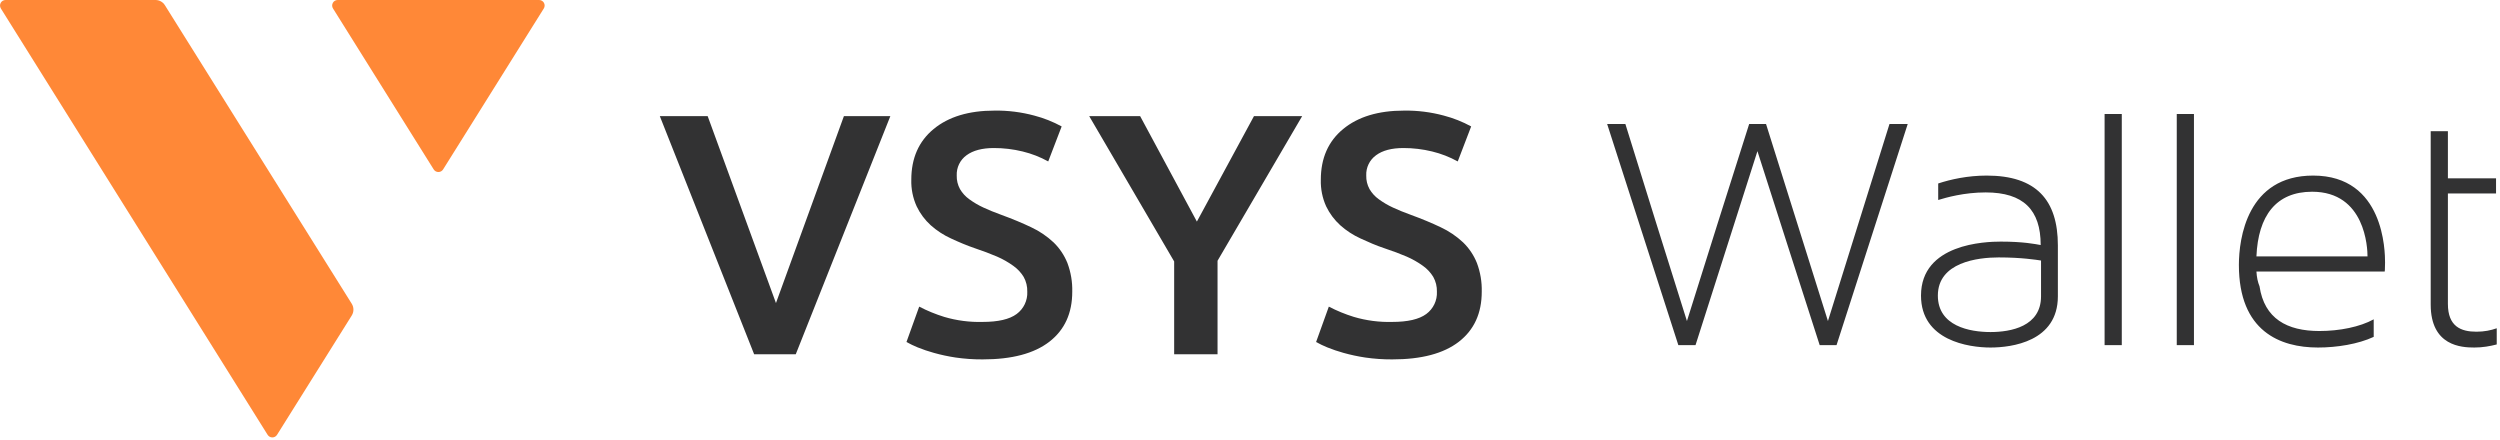
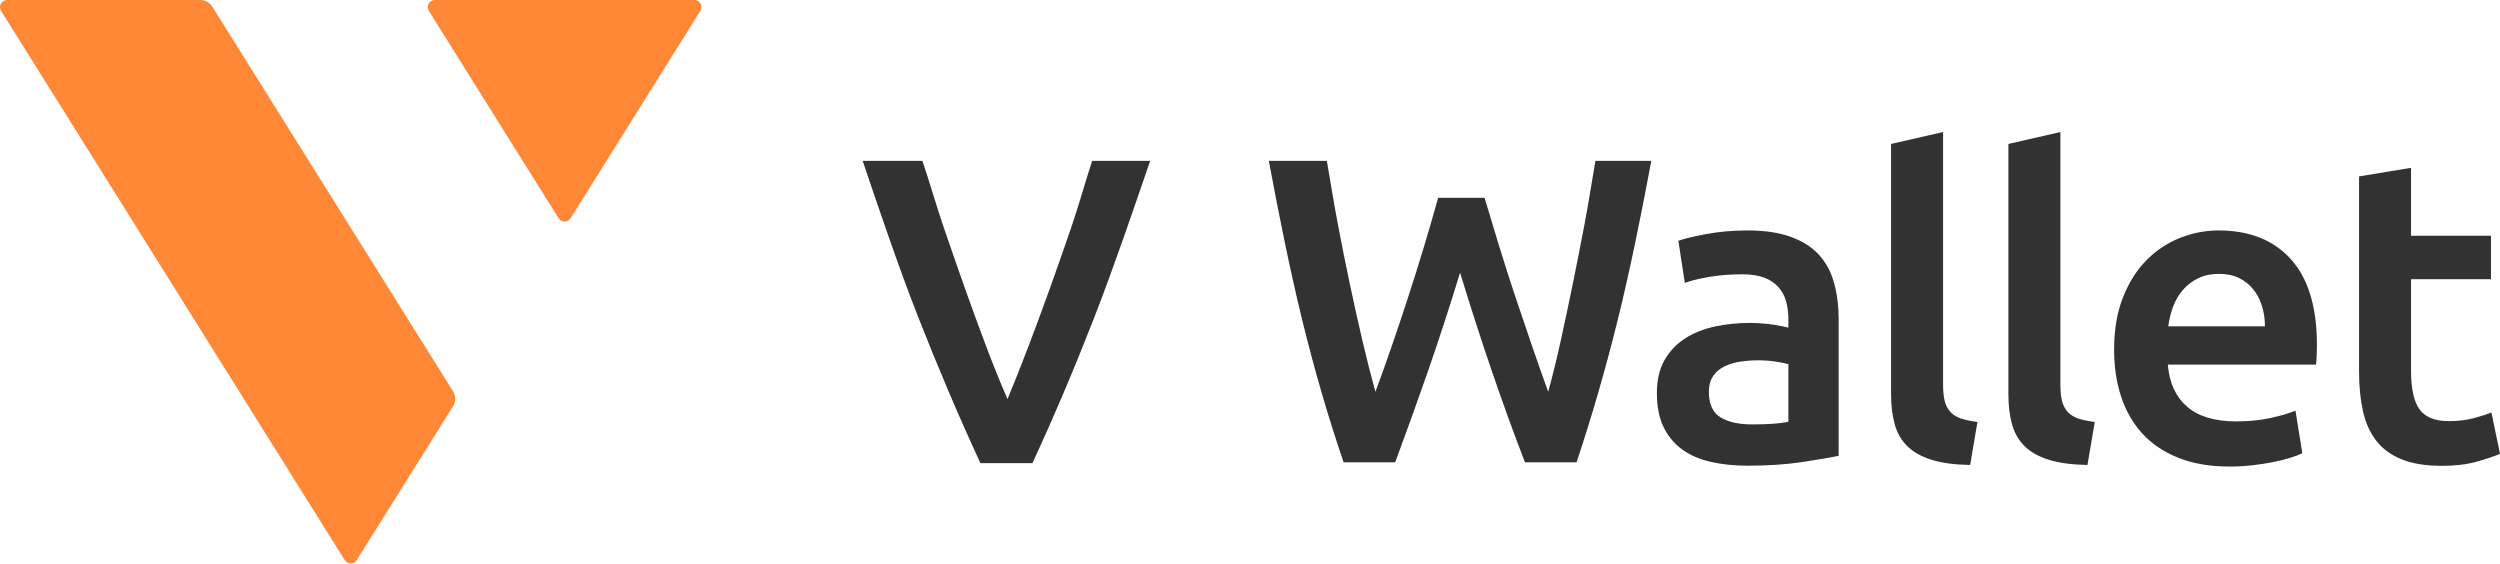
- <svg xmlns="http://www.w3.org/2000/svg" width="182px" height="32px" viewBox="0 0 182 32" version="1.1">
+ <svg xmlns="http://www.w3.org/2000/svg" width="142px" height="32px" viewBox="0 0 142 32" version="1.1">
  <g id="Page-1" stroke="none" stroke-width="1" fill="none" fill-rule="evenodd">
-     <g id="31A_Sign_up_Logo" transform="translate(-634, -50)">
-       <g id="VSYS_Wallet_Logo" transform="translate(634, 50)">
-         <path d="M12.003,0.378 L25.608,22.114 C25.771,22.375 25.771,22.706 25.608,22.968 L20.167,31.656 C20.094,31.773 19.965,31.845 19.826,31.845 C19.687,31.845 19.558,31.773 19.484,31.656 L0.062,0.616 C-0.015,0.492 -0.019,0.336 0.051,0.208 C0.122,0.08 0.257,0 0.403,0 L11.32,0 C11.598,0 11.856,0.143 12.003,0.378 Z M39.249,0 C39.395,0 39.53,0.08 39.6,0.208 C39.671,0.336 39.667,0.492 39.589,0.616 L32.257,12.335 C32.183,12.453 32.054,12.524 31.915,12.524 C31.777,12.524 31.648,12.453 31.574,12.335 L24.242,0.616 C24.164,0.492 24.16,0.336 24.231,0.208 C24.301,0.08 24.436,0 24.582,0 L39.249,0 Z" id="Shape" fill="#FF8837" fill-rule="nonzero" />
-         <path d="M54.901,25.789 L48.034,8.453 L51.518,8.453 L56.49,22.062 L61.437,8.453 L64.818,8.453 L57.931,25.791 L54.901,25.789 Z M71.53,23.436 C72.666,23.436 73.493,23.245 74.01,22.861 C74.525,22.483 74.816,21.872 74.786,21.235 C74.797,20.86 74.706,20.488 74.524,20.16 C74.331,19.844 74.075,19.57 73.772,19.355 C73.401,19.088 73.002,18.861 72.582,18.679 C72.114,18.477 71.574,18.276 70.98,18.075 C70.385,17.874 69.797,17.622 69.239,17.363 C68.7,17.118 68.202,16.794 67.76,16.401 C67.332,16.013 66.983,15.545 66.734,15.024 C66.457,14.415 66.323,13.751 66.343,13.082 C66.343,11.515 66.886,10.284 67.971,9.391 C69.057,8.497 70.534,8.051 72.404,8.052 C73.381,8.038 74.355,8.16 75.298,8.415 C75.991,8.596 76.659,8.861 77.289,9.204 L76.311,11.753 C75.725,11.428 75.097,11.184 74.445,11.027 C73.761,10.86 73.059,10.776 72.354,10.777 C71.504,10.777 70.84,10.952 70.363,11.303 C69.892,11.644 69.625,12.198 69.65,12.778 C69.64,13.123 69.722,13.464 69.888,13.766 C70.058,14.057 70.288,14.309 70.563,14.505 C70.884,14.739 71.229,14.942 71.59,15.108 C71.984,15.291 72.414,15.466 72.88,15.634 C73.698,15.933 74.429,16.237 75.072,16.545 C75.67,16.824 76.219,17.196 76.7,17.646 C77.138,18.07 77.481,18.582 77.708,19.148 C77.958,19.815 78.078,20.524 78.06,21.237 C78.06,22.804 77.505,24.017 76.394,24.877 C75.283,25.738 73.662,26.166 71.53,26.164 C70.872,26.167 70.214,26.122 69.563,26.027 C69.031,25.947 68.504,25.834 67.986,25.689 C67.582,25.578 67.185,25.443 66.797,25.286 C66.521,25.173 66.251,25.043 65.991,24.898 L66.918,22.322 C67.503,22.627 68.115,22.878 68.745,23.072 C69.649,23.338 70.588,23.461 71.53,23.436 Z M87.133,16.131 L91.29,8.453 L94.798,8.453 L88.637,18.983 L88.637,25.789 L85.479,25.789 L85.479,19.033 L79.293,8.453 L83.001,8.453 L87.133,16.131 Z M101.351,23.436 C102.484,23.436 103.311,23.245 103.831,22.861 C104.346,22.483 104.637,21.872 104.607,21.235 C104.617,20.859 104.526,20.488 104.343,20.16 C104.15,19.844 103.895,19.57 103.593,19.355 C103.222,19.088 102.823,18.861 102.403,18.679 C101.935,18.477 101.395,18.276 100.791,18.075 C100.186,17.874 99.61,17.622 99.052,17.363 C98.513,17.118 98.014,16.794 97.573,16.401 C97.145,16.012 96.796,15.545 96.545,15.024 C96.269,14.415 96.136,13.75 96.156,13.082 C96.156,11.515 96.699,10.284 97.784,9.391 C98.87,8.497 100.347,8.051 102.217,8.052 C103.194,8.038 104.168,8.16 105.111,8.415 C105.804,8.596 106.472,8.861 107.101,9.204 L106.124,11.753 C105.538,11.429 104.91,11.184 104.258,11.027 C103.574,10.86 102.871,10.776 102.167,10.777 C101.314,10.777 100.65,10.952 100.176,11.303 C99.705,11.644 99.437,12.198 99.463,12.778 C99.453,13.123 99.535,13.464 99.701,13.766 C99.871,14.057 100.101,14.309 100.376,14.505 C100.697,14.739 101.041,14.942 101.403,15.108 C101.795,15.291 102.225,15.466 102.693,15.634 C103.511,15.933 104.241,16.237 104.885,16.545 C105.482,16.824 106.032,17.196 106.513,17.646 C106.951,18.07 107.294,18.582 107.52,19.148 C107.77,19.815 107.889,20.524 107.871,21.237 C107.871,22.804 107.316,24.017 106.207,24.877 C105.097,25.738 103.479,26.166 101.351,26.164 C100.693,26.167 100.035,26.122 99.384,26.027 C98.852,25.947 98.325,25.834 97.806,25.689 C97.403,25.578 97.006,25.443 96.618,25.286 C96.341,25.173 96.072,25.043 95.812,24.898 L96.739,22.322 C97.324,22.627 97.935,22.878 98.566,23.072 C99.47,23.338 100.409,23.461 101.351,23.436 Z" id="Text" fill="#323233" fill-rule="nonzero" />
-         <path d="M127.941,11.004 L123.434,25.125 L122.183,25.125 L117,9.026 L118.327,9.026 C119.804,13.808 121.306,18.59 122.809,23.372 C124.311,18.59 125.813,13.808 127.34,9.026 L128.567,9.026 L133.074,23.372 L137.555,9.026 L138.882,9.026 L133.7,25.125 L132.473,25.125 C130.971,20.418 129.443,15.736 127.941,11.004 Z M144.631,12.782 C148.236,12.782 149.813,14.559 149.813,17.864 L149.813,21.57 C149.813,24.874 146.433,25.3 144.906,25.3 C143.329,25.3 139.849,24.799 139.849,21.519 C139.849,17.739 144.531,17.589 145.657,17.589 C147.285,17.589 148.161,17.764 148.562,17.839 C148.562,15.285 147.31,14.008 144.556,14.008 C142.978,14.008 141.676,14.384 141.101,14.559 L141.101,13.357 C142.002,13.057 143.254,12.782 144.631,12.782 Z M148.587,21.57 L148.587,18.966 C148.261,18.916 147.16,18.74 145.507,18.74 C143.98,18.74 141.076,19.091 141.076,21.519 C141.076,23.748 143.404,24.173 144.906,24.173 C146.383,24.173 148.587,23.773 148.587,21.57 Z M154.466,25.125 L153.214,25.125 L153.214,8.3 L154.466,8.3 L154.466,25.125 Z M159.72,25.125 L158.468,25.125 L158.468,8.3 L159.72,8.3 L159.72,25.125 Z M168.399,12.782 C173.582,12.782 173.632,18.315 173.632,19.116 C173.632,19.667 173.607,19.742 173.607,19.767 L164.268,19.767 C164.293,20.192 164.368,20.543 164.493,20.843 C164.844,23.197 166.496,24.098 168.85,24.098 C170.327,24.098 171.804,23.798 172.806,23.247 L172.806,24.524 C171.679,25.05 170.127,25.3 168.75,25.3 C165.995,25.3 162.991,24.123 162.991,19.291 C162.991,17.363 163.592,12.782 168.399,12.782 Z M168.324,13.958 C165.695,13.958 164.393,15.711 164.268,18.665 L172.355,18.665 C172.355,18.064 172.205,13.958 168.324,13.958 Z M180.285,24.148 C180.861,24.148 181.337,24.048 181.762,23.898 L181.762,25.075 C181.287,25.2 180.736,25.3 180.135,25.3 C179.209,25.3 176.955,25.2 176.955,22.17 L176.955,14.084 L176.955,12.982 L176.955,9.552 L178.207,9.552 L178.207,12.982 L181.712,12.982 L181.712,14.084 L178.207,14.084 L178.207,22.12 C178.207,23.773 179.159,24.148 180.285,24.148 Z" id="Wallet" fill="#323233" />
+     <g id="31A_Sign_up_Logo" transform="translate(-649, -50)">
+       <g id="V_Wallet_Logo" transform="translate(649, 50)">
+         <path d="M12.06,0.38 L25.731,22.222 C25.895,22.484 25.895,22.817 25.731,23.08 L20.265,31.81 C20.19,31.928 20.061,32 19.921,32 C19.782,32 19.652,31.928 19.578,31.81 L0.062,0.619 C-0.016,0.494 -0.021,0.337 0.05,0.209 C0.122,0.08 0.257,0 0.404,0 L11.374,0 C11.653,0 11.912,0.144 12.06,0.38 Z M39.439,0 C39.586,0 39.721,0.08 39.792,0.209 C39.863,0.337 39.859,0.494 39.781,0.619 L32.413,12.395 C32.339,12.513 32.209,12.585 32.07,12.585 C31.93,12.585 31.801,12.513 31.727,12.395 L24.359,0.619 C24.281,0.494 24.276,0.337 24.347,0.209 C24.419,0.08 24.554,0 24.701,0 L39.439,0 Z" id="Shape" fill="#FF8837" fill-rule="nonzero" />
+         <path d="M55.688,26.307 C54.467,23.669 53.292,20.909 52.161,18.027 C51.03,15.144 49.976,12.021 49,9.138 L52.393,9.138 C52.783,10.278 53.182,11.683 53.589,12.872 C53.996,14.061 54.402,15.23 54.809,16.378 C55.216,17.526 55.623,18.637 56.03,19.712 C56.436,20.787 56.835,21.772 57.226,22.668 C57.6,21.772 57.99,20.791 58.397,19.724 C58.804,18.658 59.215,17.546 59.63,16.39 C60.045,15.234 60.456,14.061 60.862,12.872 C61.269,11.683 61.66,10.278 62.034,9.138 L65.329,9.138 C64.337,12.021 63.279,15.144 62.156,18.027 C61.033,20.909 59.862,23.669 58.641,26.307 L55.688,26.307 Z M84.323,11.236 C84.583,12.116 84.86,13.032 85.153,13.984 C85.446,14.937 85.751,15.89 86.068,16.842 C86.386,17.795 86.703,18.732 87.02,19.652 C87.338,20.572 87.643,21.439 87.936,22.253 C88.18,21.374 88.416,20.417 88.643,19.383 C88.871,18.349 89.099,17.274 89.327,16.158 C89.555,15.043 89.778,13.907 89.998,12.751 C90.218,11.595 90.425,10.262 90.62,9.138 L93.794,9.138 C93.224,12.2 92.589,15.336 91.89,18.162 C91.19,20.987 90.409,23.686 89.547,26.259 L86.618,26.259 C85.348,22.97 84.12,19.379 82.932,15.487 C82.33,17.457 81.72,19.33 81.101,21.105 C80.483,22.88 79.865,24.598 79.246,26.259 L76.317,26.259 C75.438,23.686 74.653,20.987 73.962,18.162 C73.27,15.336 72.64,12.2 72.07,9.138 L75.365,9.138 C75.561,10.246 75.768,11.57 75.988,12.726 C76.207,13.883 76.435,15.019 76.671,16.134 C76.907,17.25 77.147,18.328 77.391,19.371 C77.635,20.413 77.879,21.374 78.123,22.253 C78.433,21.423 78.746,20.547 79.063,19.627 C79.38,18.707 79.694,17.771 80.003,16.818 C80.312,15.865 80.609,14.917 80.894,13.972 C81.179,13.028 81.443,12.116 81.687,11.236 L84.323,11.236 Z M99.261,13.089 C100.237,13.089 101.059,13.211 101.726,13.456 C102.393,13.7 102.926,14.042 103.325,14.482 C103.724,14.921 104.008,15.455 104.179,16.082 C104.35,16.709 104.436,17.397 104.436,18.146 L104.436,25.889 C103.98,25.987 103.292,26.105 102.373,26.244 C101.454,26.382 100.416,26.451 99.261,26.451 C98.496,26.451 97.797,26.378 97.162,26.231 C96.527,26.085 95.986,25.849 95.539,25.523 C95.091,25.197 94.741,24.774 94.489,24.253 C94.237,23.732 94.111,23.088 94.111,22.323 C94.111,21.59 94.253,20.971 94.538,20.466 C94.823,19.962 95.209,19.55 95.697,19.233 C96.186,18.915 96.751,18.687 97.394,18.549 C98.037,18.41 98.708,18.341 99.407,18.341 C99.733,18.341 100.075,18.362 100.433,18.402 C100.791,18.443 101.173,18.512 101.58,18.61 L101.58,18.121 C101.58,17.779 101.539,17.454 101.458,17.144 C101.376,16.835 101.234,16.562 101.031,16.326 C100.827,16.09 100.559,15.907 100.225,15.776 C99.892,15.646 99.473,15.581 98.968,15.581 C98.285,15.581 97.658,15.63 97.089,15.727 C96.519,15.825 96.055,15.939 95.697,16.069 L95.331,13.676 C95.706,13.545 96.251,13.415 96.967,13.285 C97.683,13.154 98.447,13.089 99.261,13.089 Z M99.505,24.106 C100.416,24.106 101.108,24.057 101.58,23.96 L101.58,20.686 C101.417,20.637 101.181,20.589 100.872,20.54 C100.563,20.491 100.221,20.466 99.847,20.466 C99.521,20.466 99.192,20.491 98.858,20.54 C98.525,20.589 98.224,20.678 97.955,20.808 C97.687,20.939 97.471,21.122 97.308,21.358 C97.146,21.594 97.064,21.891 97.064,22.25 C97.064,22.95 97.284,23.434 97.723,23.703 C98.163,23.972 98.757,24.106 99.505,24.106 Z M111.905,26.411 C111.026,26.395 110.298,26.297 109.72,26.118 C109.142,25.939 108.683,25.682 108.341,25.348 C107.999,25.015 107.759,24.599 107.621,24.103 C107.483,23.606 107.413,23.04 107.413,22.405 L107.413,8.175 L110.367,7.5 L110.367,21.843 C110.367,22.201 110.395,22.503 110.452,22.747 C110.509,22.991 110.611,23.199 110.757,23.37 C110.904,23.541 111.103,23.671 111.355,23.761 C111.608,23.85 111.929,23.919 112.319,23.968 L111.905,26.411 Z M118.568,26.411 C117.689,26.395 116.961,26.297 116.383,26.118 C115.806,25.939 115.346,25.682 115.004,25.348 C114.663,25.015 114.423,24.599 114.284,24.103 C114.146,23.606 114.077,23.04 114.077,22.405 L114.077,8.175 L117.03,7.5 L117.03,21.843 C117.03,22.201 117.059,22.503 117.116,22.747 C117.173,22.991 117.274,23.199 117.421,23.37 C117.567,23.541 117.767,23.671 118.019,23.761 C118.271,23.85 118.592,23.919 118.983,23.968 L118.568,26.411 Z M120.081,19.856 C120.081,18.732 120.248,17.747 120.582,16.9 C120.915,16.053 121.359,15.349 121.912,14.787 C122.465,14.225 123.1,13.802 123.816,13.517 C124.532,13.232 125.264,13.089 126.013,13.089 C127.77,13.089 129.141,13.635 130.125,14.726 C131.11,15.817 131.602,17.446 131.602,19.611 C131.602,19.774 131.598,19.957 131.59,20.161 C131.582,20.365 131.57,20.548 131.553,20.711 L123.132,20.711 C123.214,21.737 123.576,22.531 124.219,23.092 C124.861,23.654 125.793,23.935 127.013,23.935 C127.729,23.935 128.384,23.87 128.978,23.74 C129.572,23.609 130.04,23.471 130.382,23.324 L130.772,25.743 C130.609,25.824 130.386,25.91 130.101,25.999 C129.816,26.089 129.491,26.17 129.125,26.244 C128.758,26.317 128.364,26.378 127.941,26.427 C127.518,26.476 127.087,26.5 126.647,26.5 C125.524,26.5 124.548,26.333 123.718,25.999 C122.888,25.665 122.205,25.201 121.668,24.607 C121.131,24.012 120.732,23.312 120.472,22.506 C120.211,21.7 120.081,20.817 120.081,19.856 Z M128.649,18.537 C128.649,18.129 128.592,17.743 128.478,17.376 C128.364,17.01 128.197,16.692 127.977,16.424 C127.758,16.155 127.489,15.943 127.172,15.789 C126.855,15.634 126.476,15.556 126.037,15.556 C125.581,15.556 125.183,15.642 124.841,15.813 C124.499,15.984 124.21,16.208 123.974,16.485 C123.739,16.762 123.555,17.079 123.425,17.437 C123.295,17.796 123.206,18.162 123.157,18.537 L128.649,18.537 Z M133.994,10.02 L136.947,9.532 L136.947,13.391 L141.487,13.391 L141.487,15.858 L136.947,15.858 L136.947,21.061 C136.947,22.087 137.11,22.82 137.436,23.26 C137.761,23.7 138.314,23.919 139.095,23.919 C139.632,23.919 140.108,23.862 140.523,23.748 C140.938,23.634 141.268,23.529 141.512,23.431 L142,25.776 C141.658,25.922 141.211,26.073 140.658,26.228 C140.104,26.382 139.453,26.46 138.705,26.46 C137.794,26.46 137.033,26.338 136.423,26.093 C135.812,25.849 135.328,25.495 134.97,25.031 C134.612,24.567 134.36,24.005 134.214,23.345 C134.067,22.686 133.994,21.933 133.994,21.086 L133.994,10.02 Z" id="V-Wallet" fill="#323233" />
      </g>
    </g>
  </g>
</svg>
